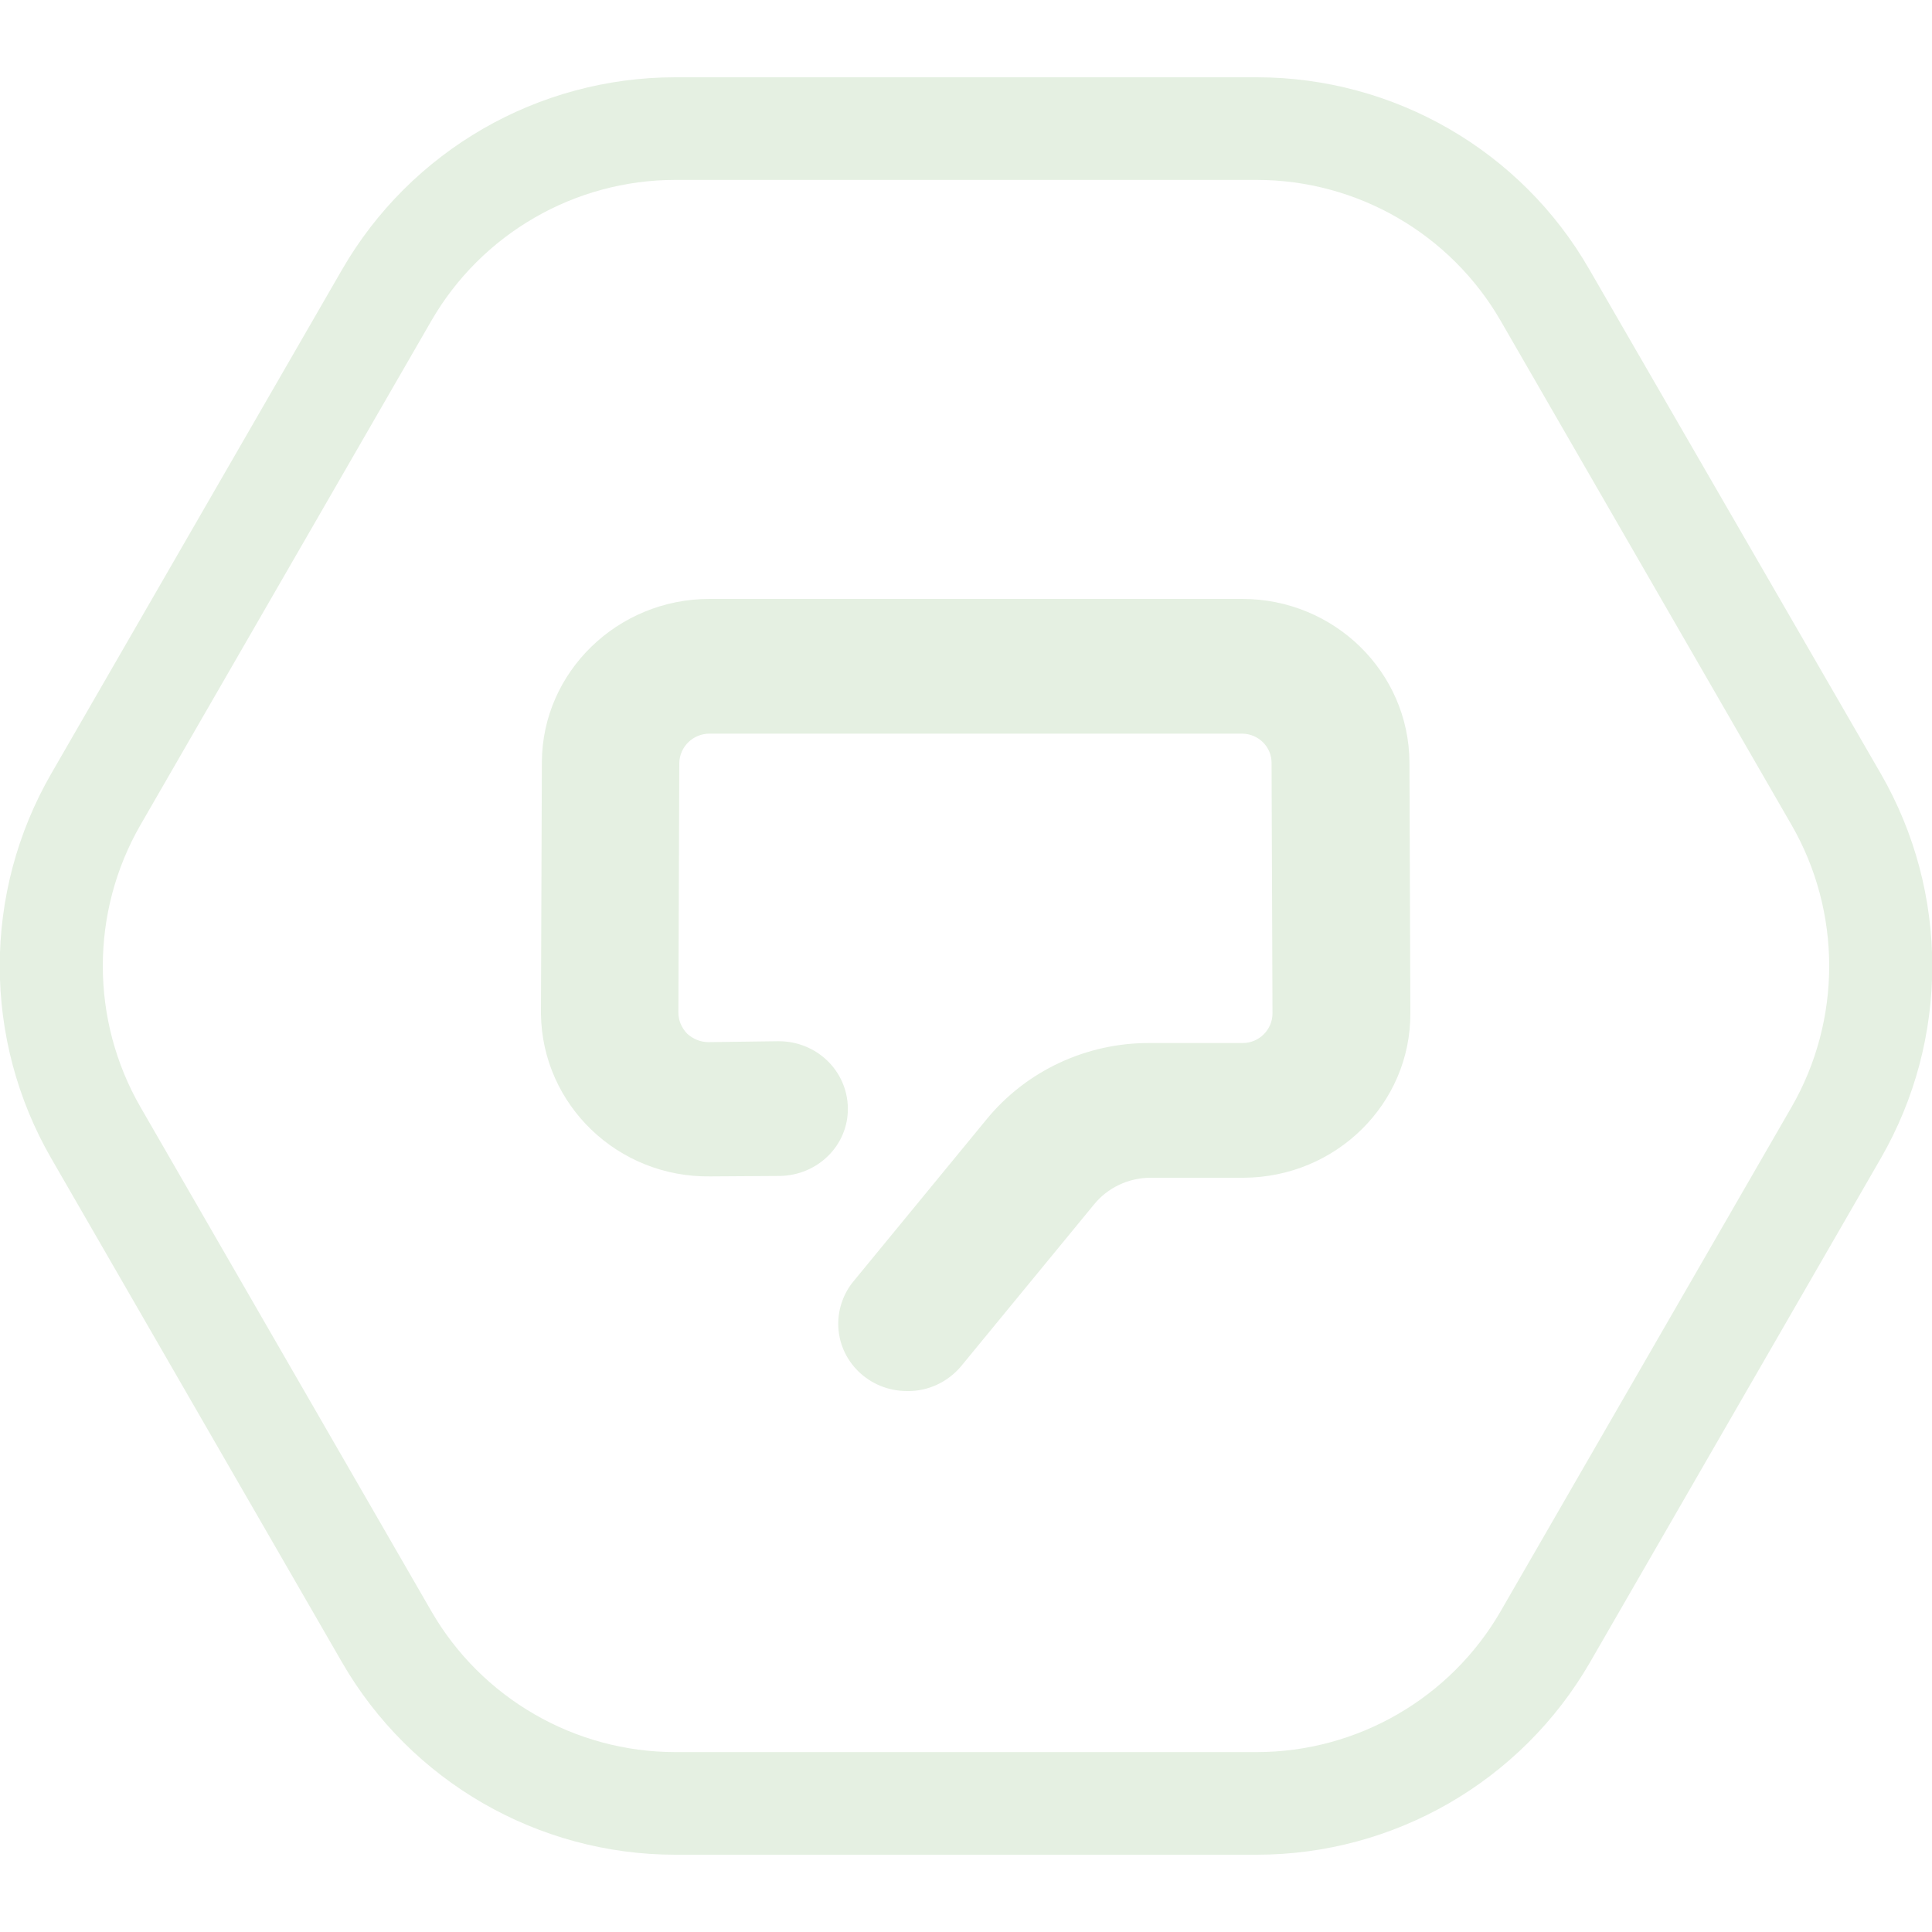
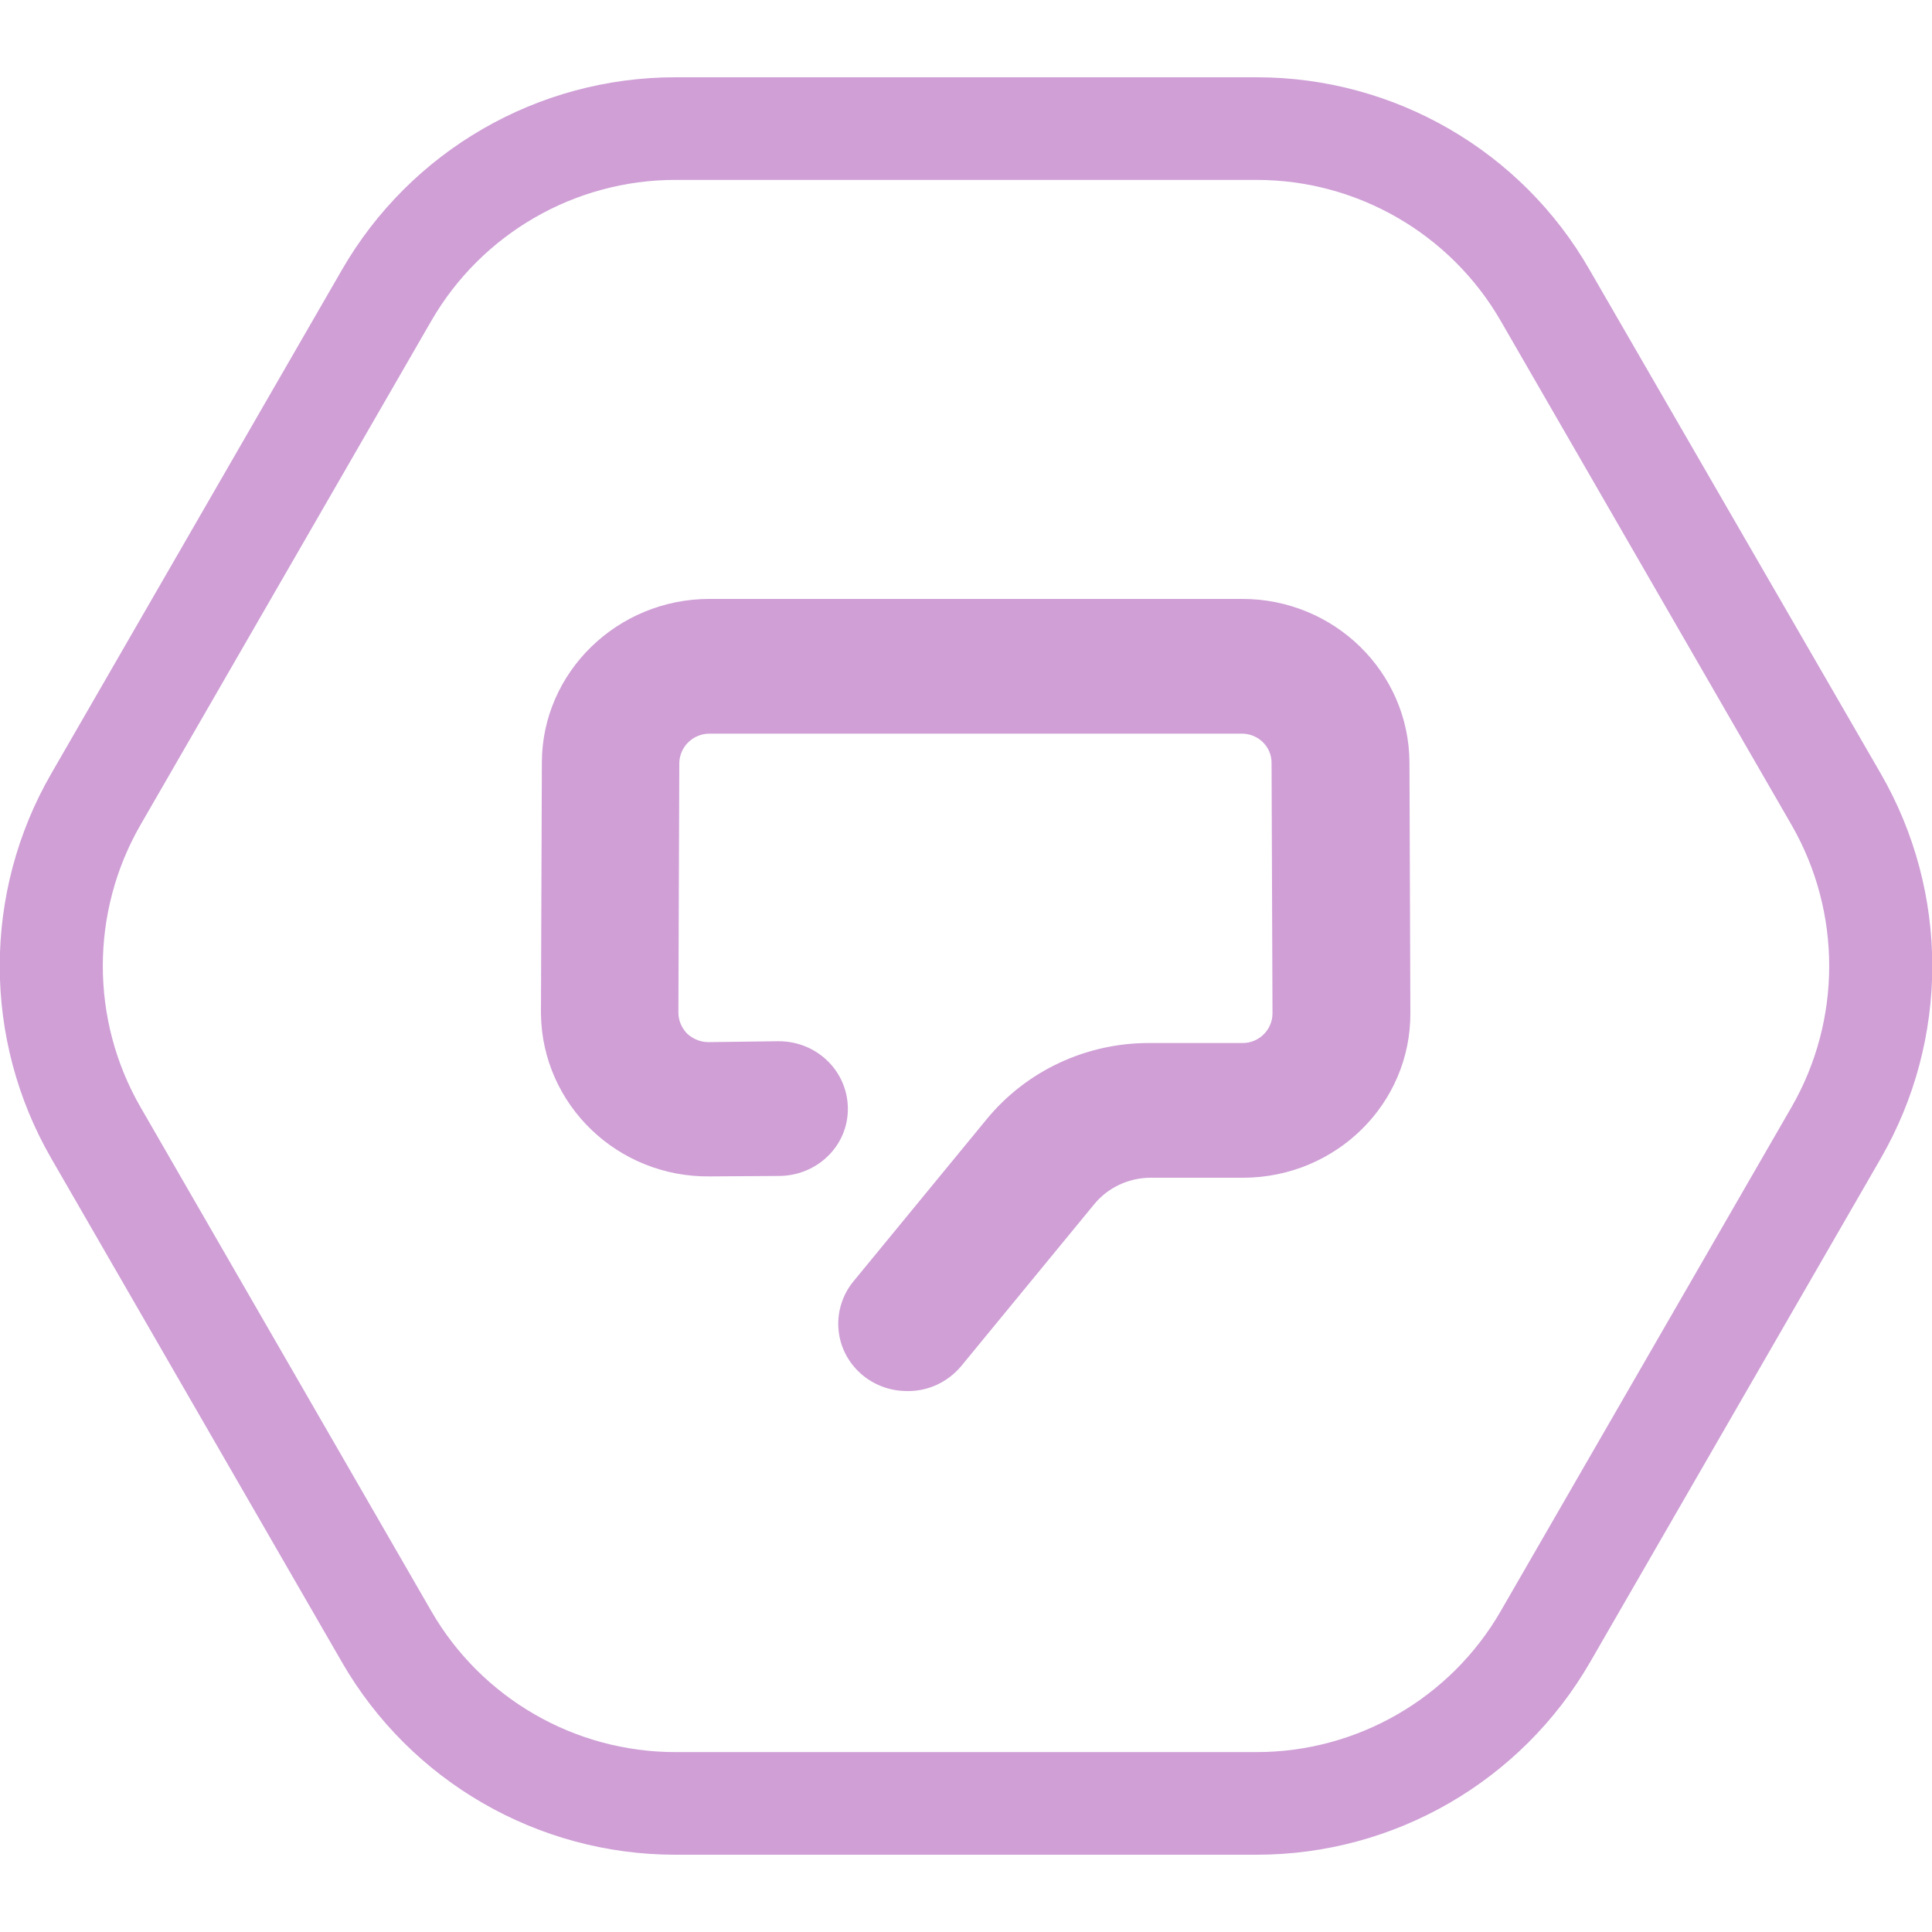
<svg xmlns="http://www.w3.org/2000/svg" width="100" height="100" viewBox="0 0 100 100" fill="none">
  <g clip-path="url(#clip0)">
-     <path d="M65.048 9.312C70.25 9.312 75.08 12.101 77.681 16.616L92.729 42.696C95.329 47.211 95.329 52.789 92.729 57.304L77.681 83.385C75.08 87.9 70.25 90.688 65.048 90.688H34.953C29.751 90.688 24.921 87.9 22.32 83.385L7.272 57.304C4.671 52.789 4.671 47.211 7.272 42.696L22.32 16.616C24.921 12.101 29.751 9.312 34.953 9.312H65.048ZM65.048 4H34.953C27.84 4 21.258 7.798 17.702 13.96L2.654 40.04C-0.902 46.202 -0.902 53.798 2.654 59.96L17.702 86.04C21.258 92.202 27.84 96 34.953 96H65.048C72.161 96 78.742 92.202 82.299 86.04L97.347 59.96C100.903 53.798 100.903 46.202 97.347 40.04L82.272 13.96C78.742 7.798 72.161 4 65.048 4Z" fill="#e5f0e2" />
+     <path d="M65.048 9.312C70.25 9.312 75.08 12.101 77.681 16.616L92.729 42.696C95.329 47.211 95.329 52.789 92.729 57.304L77.681 83.385C75.08 87.9 70.25 90.688 65.048 90.688H34.953C29.751 90.688 24.921 87.9 22.32 83.385L7.272 57.304C4.671 52.789 4.671 47.211 7.272 42.696L22.32 16.616C24.921 12.101 29.751 9.312 34.953 9.312H65.048ZM65.048 4H34.953C27.84 4 21.258 7.798 17.702 13.96L2.654 40.04C-0.902 46.202 -0.902 53.798 2.654 59.96L17.702 86.04C21.258 92.202 27.84 96 34.953 96H65.048C72.161 96 78.742 92.202 82.299 86.04L97.347 59.96C100.903 53.798 100.903 46.202 97.347 40.04L82.272 13.96C78.742 7.798 72.161 4 65.048 4Z" fill="#cf9fd6" />
    <g clip-path="url(#clip1)">
-       <path d="M46.944 72C44.976 72 43.387 70.443 43.387 68.514C43.387 67.723 43.672 66.933 44.17 66.329L51.045 57.961C53.108 55.428 56.238 53.964 59.533 53.987H64.322C65.176 53.987 65.864 53.29 65.864 52.453L65.816 39.484C65.816 38.647 65.129 37.973 64.275 37.973H36.725C35.871 37.973 35.184 38.647 35.16 39.484L35.113 52.407C35.113 52.825 35.279 53.197 35.563 53.499C35.871 53.778 36.251 53.941 36.678 53.941L40.258 53.894H40.305C42.273 53.894 43.861 55.428 43.885 57.357C43.909 59.286 42.32 60.843 40.352 60.867L36.772 60.89C31.983 60.96 28.071 57.194 28 52.499C28 52.453 28 52.407 28 52.36L28.047 39.437C28.071 34.788 31.959 31 36.725 31H64.299C69.064 31 72.929 34.788 72.953 39.46L73 52.43C73.024 57.125 69.159 60.937 64.37 60.96H64.346H59.557C58.419 60.96 57.328 61.471 56.617 62.354L49.741 70.722C49.054 71.535 48.034 72.023 46.944 72Z" fill="#e5f0e2" />
+       <path d="M46.944 72C44.976 72 43.387 70.443 43.387 68.514C43.387 67.723 43.672 66.933 44.17 66.329L51.045 57.961C53.108 55.428 56.238 53.964 59.533 53.987H64.322C65.176 53.987 65.864 53.29 65.864 52.453L65.816 39.484C65.816 38.647 65.129 37.973 64.275 37.973H36.725C35.871 37.973 35.184 38.647 35.16 39.484L35.113 52.407C35.113 52.825 35.279 53.197 35.563 53.499C35.871 53.778 36.251 53.941 36.678 53.941L40.258 53.894H40.305C42.273 53.894 43.861 55.428 43.885 57.357C43.909 59.286 42.32 60.843 40.352 60.867L36.772 60.89C31.983 60.96 28.071 57.194 28 52.499C28 52.453 28 52.407 28 52.36L28.047 39.437C28.071 34.788 31.959 31 36.725 31H64.299C69.064 31 72.929 34.788 72.953 39.46L73 52.43C73.024 57.125 69.159 60.937 64.37 60.96H64.346H59.557C58.419 60.96 57.328 61.471 56.617 62.354L49.741 70.722C49.054 71.535 48.034 72.023 46.944 72Z" fill="#cf9fd6" />
    </g>
  </g>
  <defs>
    <clipPath id="clip0">
-       <rect width="100" height="92" fill="#e5f0e2" transform="translate(0 4)" />
+       <rect width="100" height="92" fill="#cf9fd6" transform="translate(0 4)" />
    </clipPath>
    <clipPath id="clip1">
-       <rect width="45" height="41" fill="#e5f0e2" transform="translate(28 31)" />
+       <rect width="45" height="41" fill="#cf9fd6" transform="translate(28 31)" />
    </clipPath>
  </defs>
</svg>
